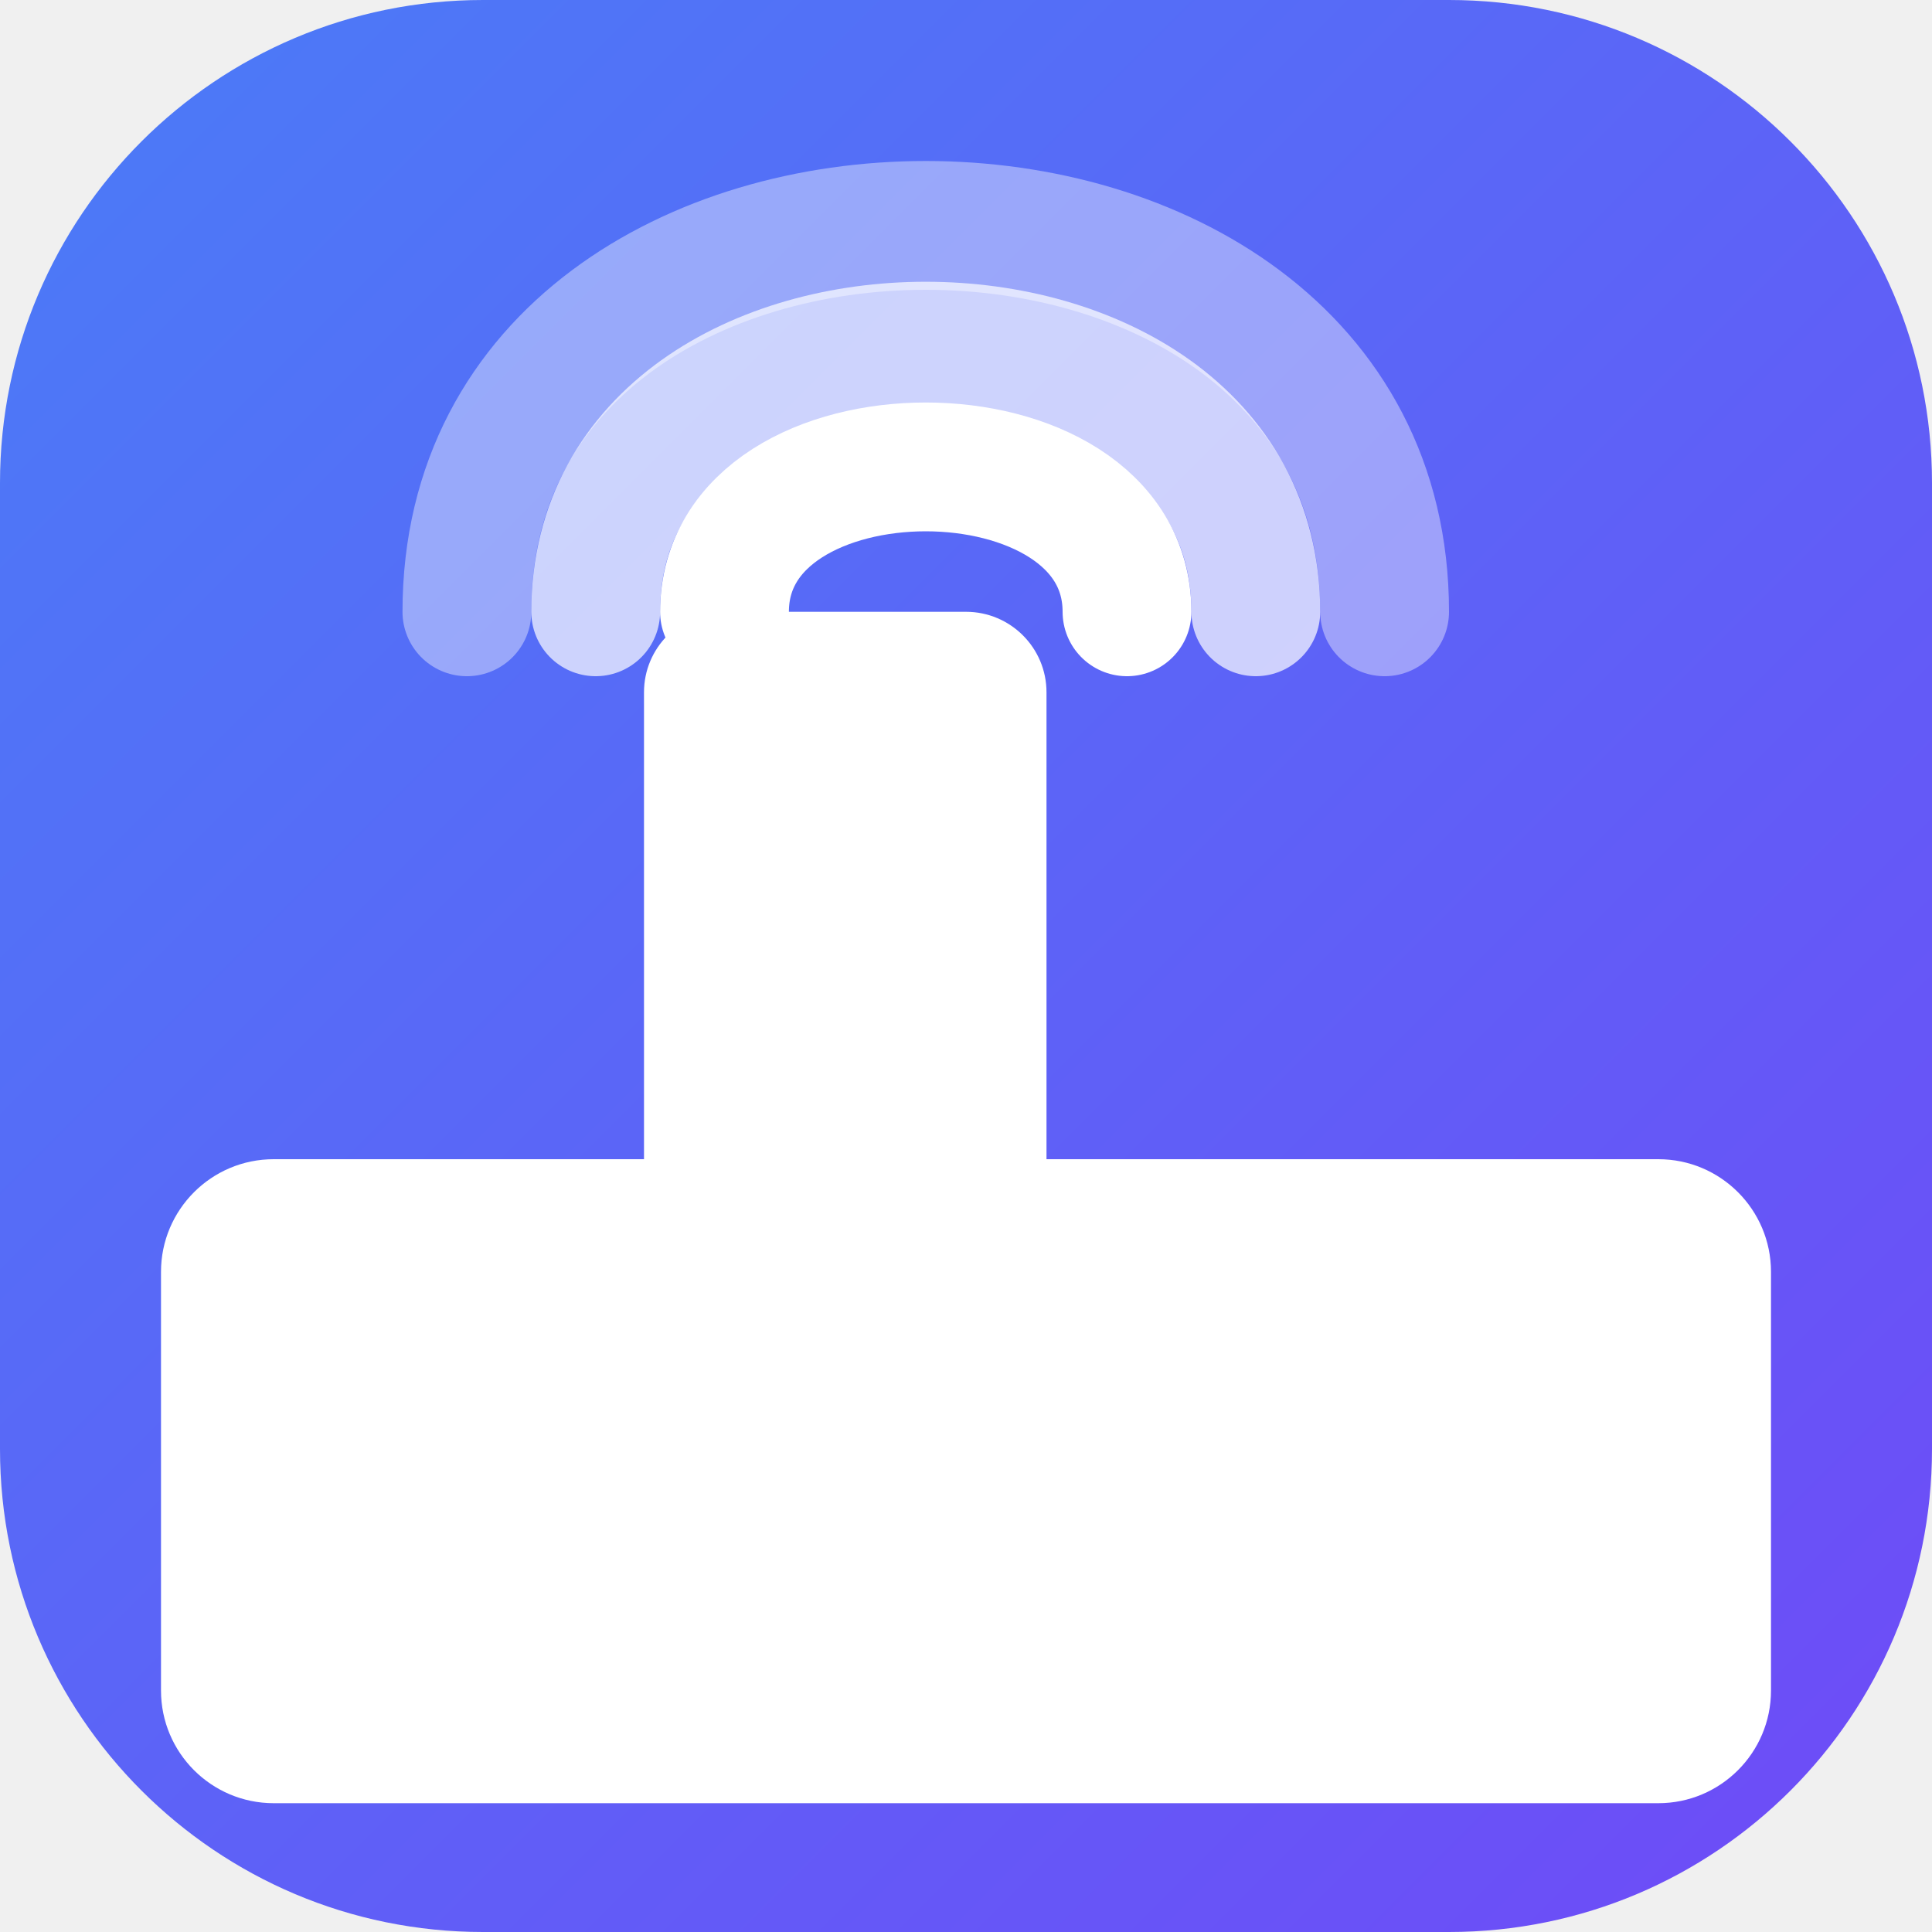
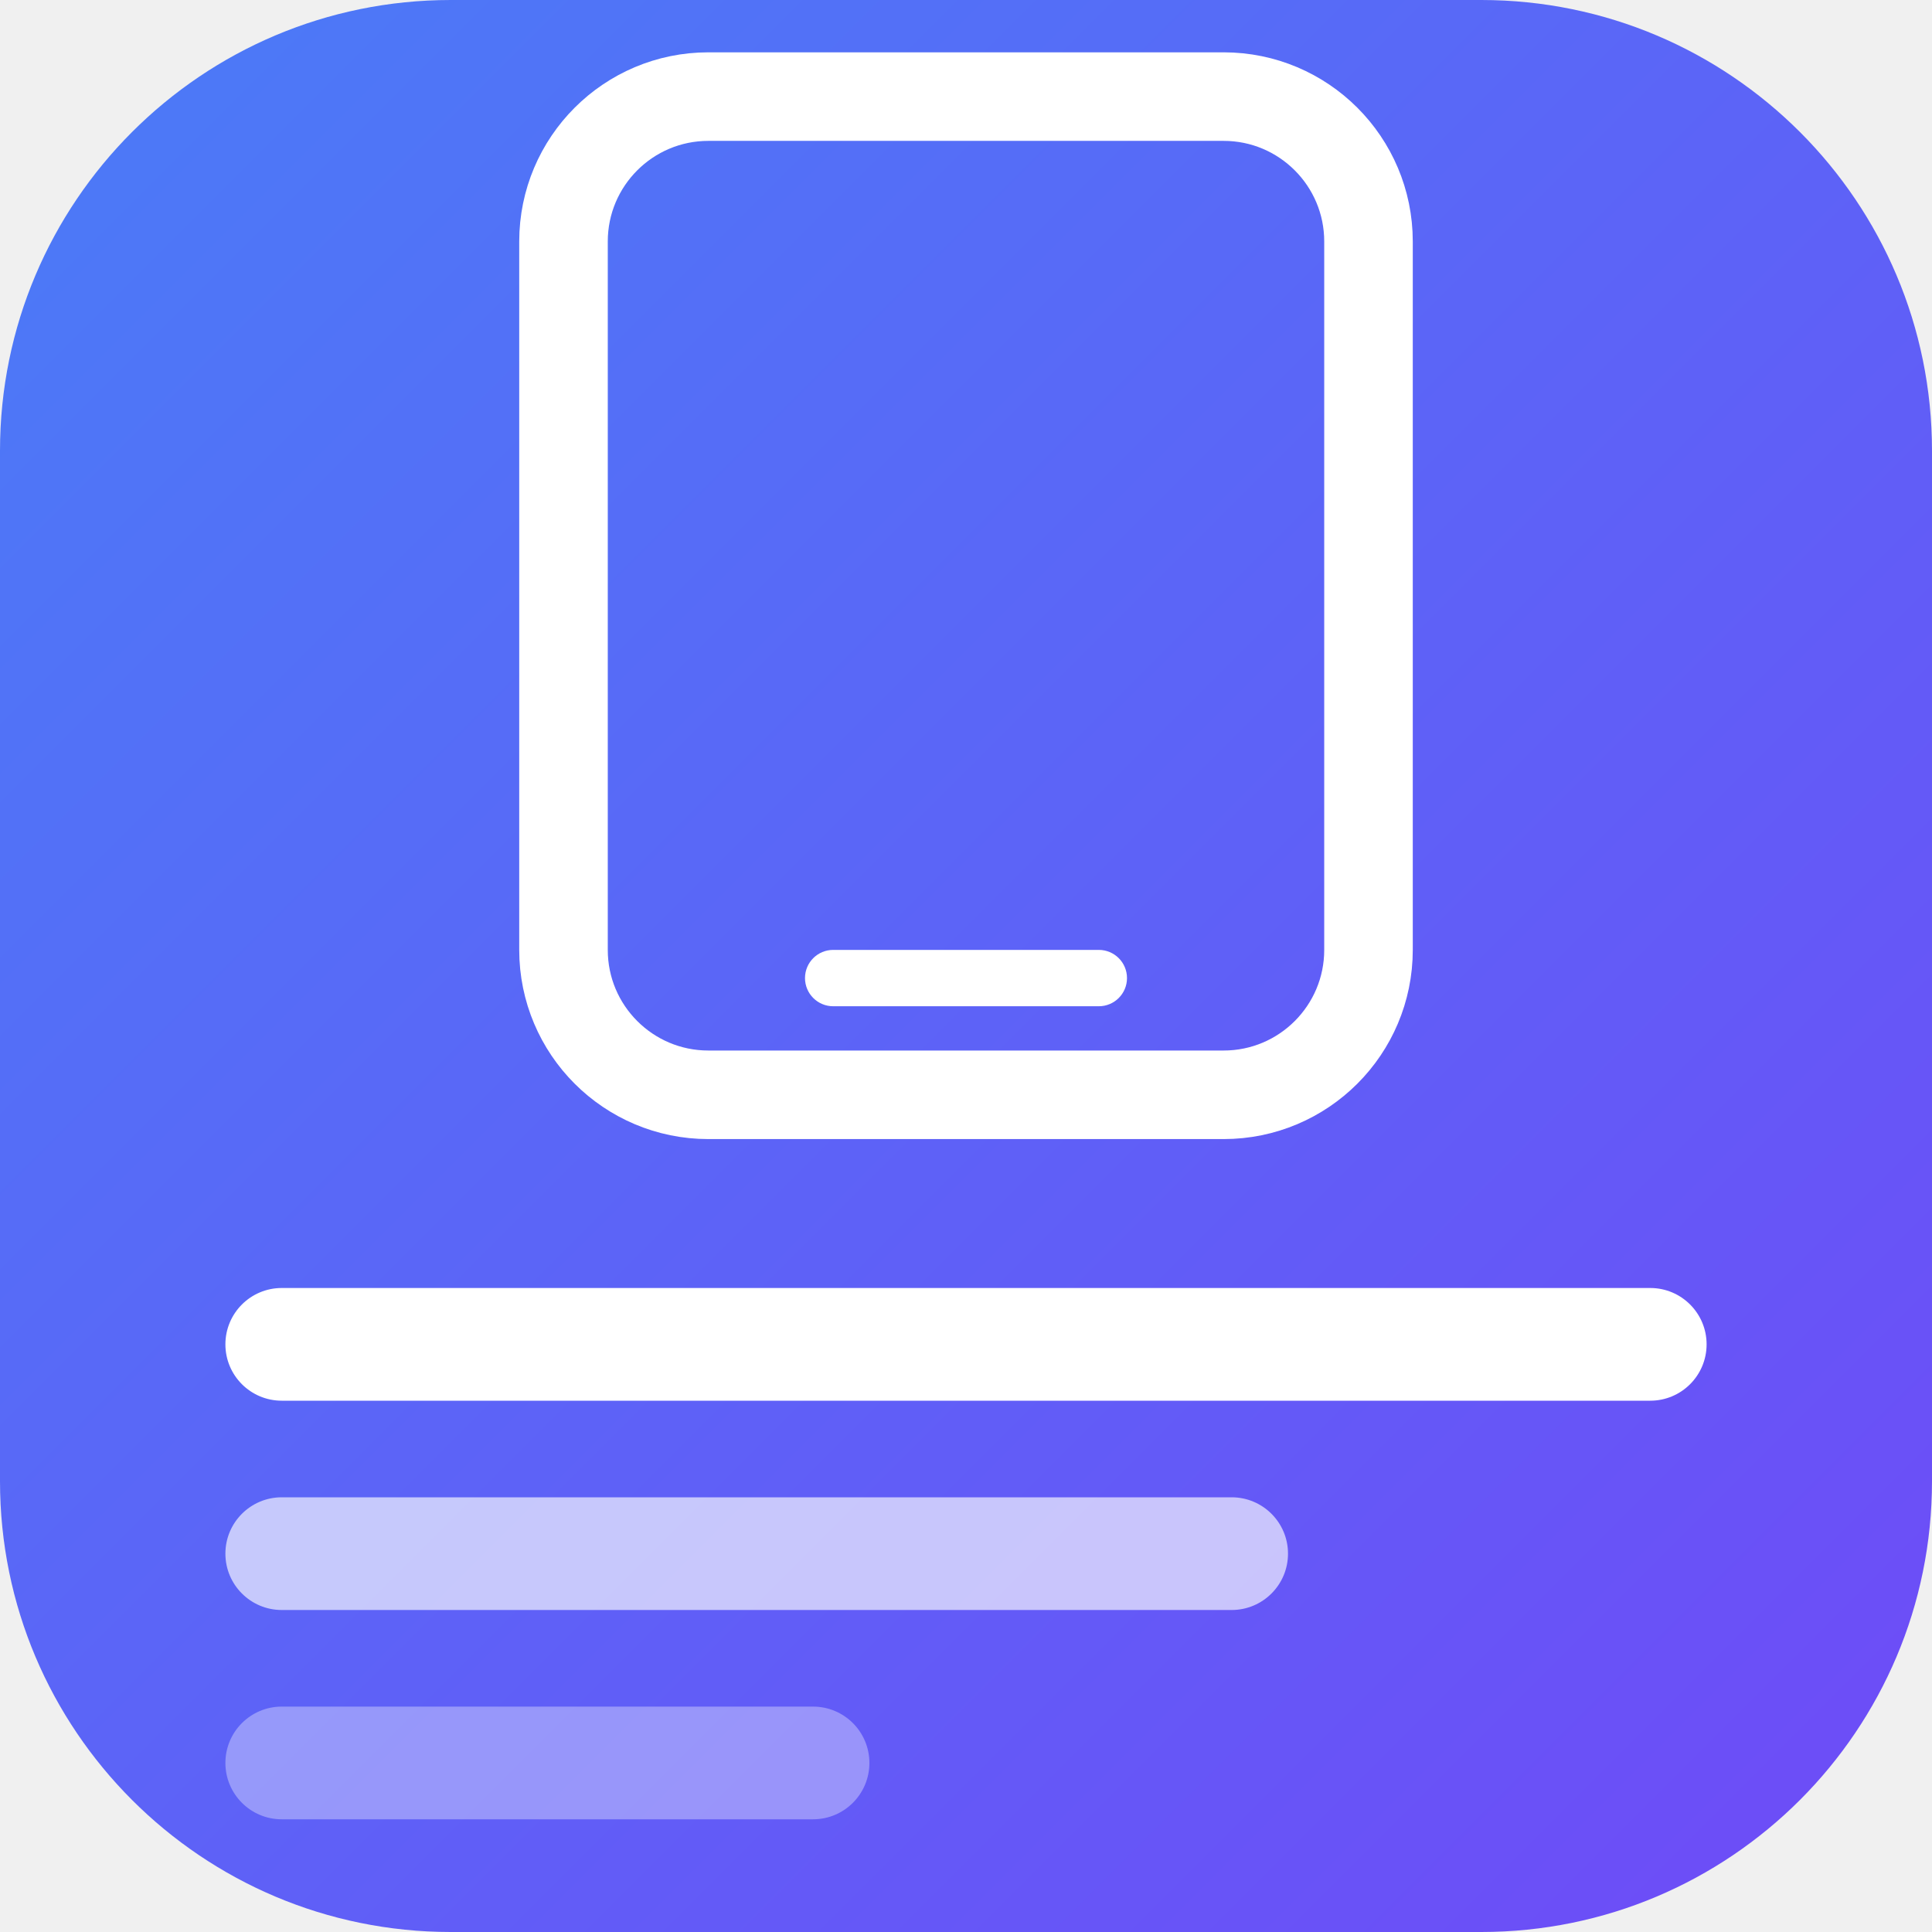
<svg xmlns="http://www.w3.org/2000/svg" viewBox="0 0 120 120">
  <defs>
    <linearGradient id="bg" x1="0%" y1="0%" x2="100%" y2="100%">
      <stop offset="0%" style="stop-color:#4a7cf7" />
      <stop offset="100%" style="stop-color:#6f4af7" />
    </linearGradient>
  </defs>
-   <rect width="120" height="120" rx="30" fill="url(#bg)" />
-   <rect x="10" y="72" width="100" height="40" rx="7" fill="white" />
-   <rect x="40" y="38" width="25" height="40" rx="5" fill="white" />
-   <path d="M 45,38 C 45,26 70,26 70,38" stroke="white" stroke-width="8" stroke-linecap="round" fill="none" />
-   <path d="M 37,38 C 37,16 78,16 78,38" stroke="white" stroke-width="8" stroke-linecap="round" fill="none" opacity="0.7" />
-   <path d="M 29,38 C 29,6 86,6 86,38" stroke="white" stroke-width="8" stroke-linecap="round" fill="none" opacity="0.4" />
+   <rect width="120" height="120" rx="28" fill="url(#bg)" />
+   <rect x="35" y="6" width="50" height="62" rx="9" stroke="white" stroke-width="5.5" fill="none" />
+   <rect x="50" y="59" width="20" height="3.5" rx="1.75" fill="white" />
+   <rect x="14" y="80" width="92" height="7" rx="3.5" fill="white" />
+   <rect x="14" y="93" width="66" height="7" rx="3.5" fill="white" opacity="0.65" />
+   <rect x="14" y="106" width="40" height="7" rx="3.5" fill="white" opacity="0.35" />
</svg>
